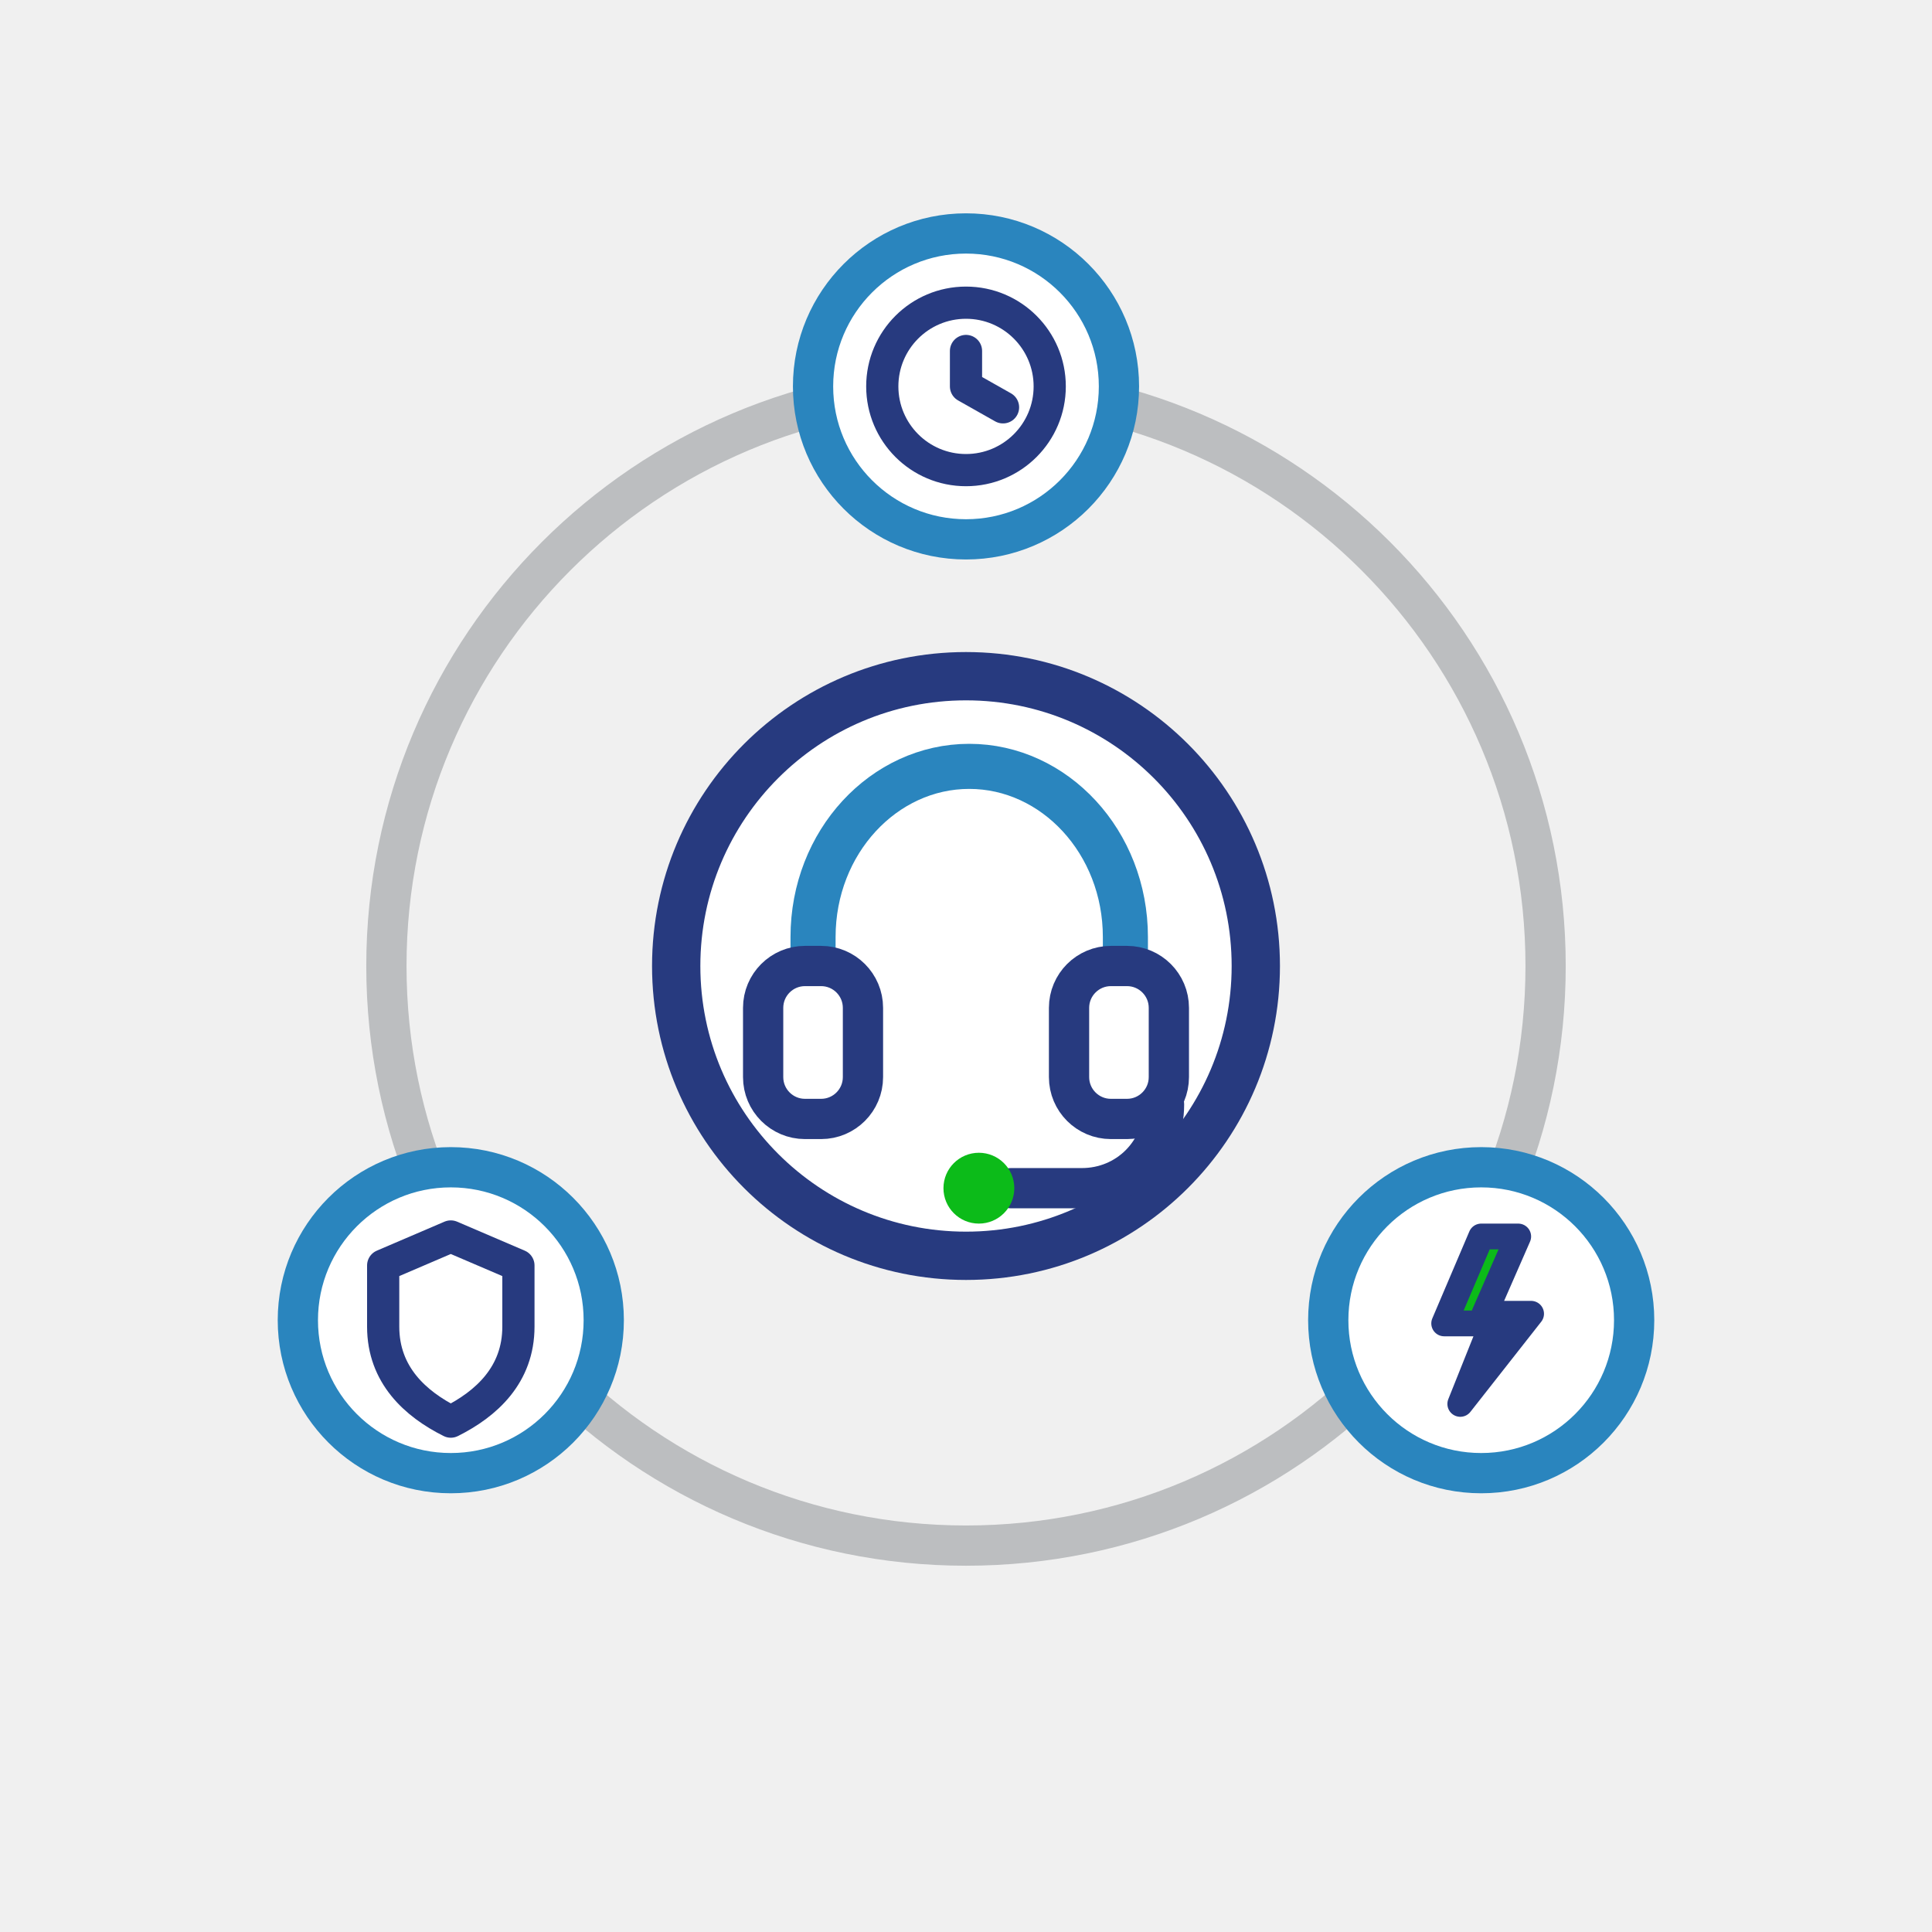
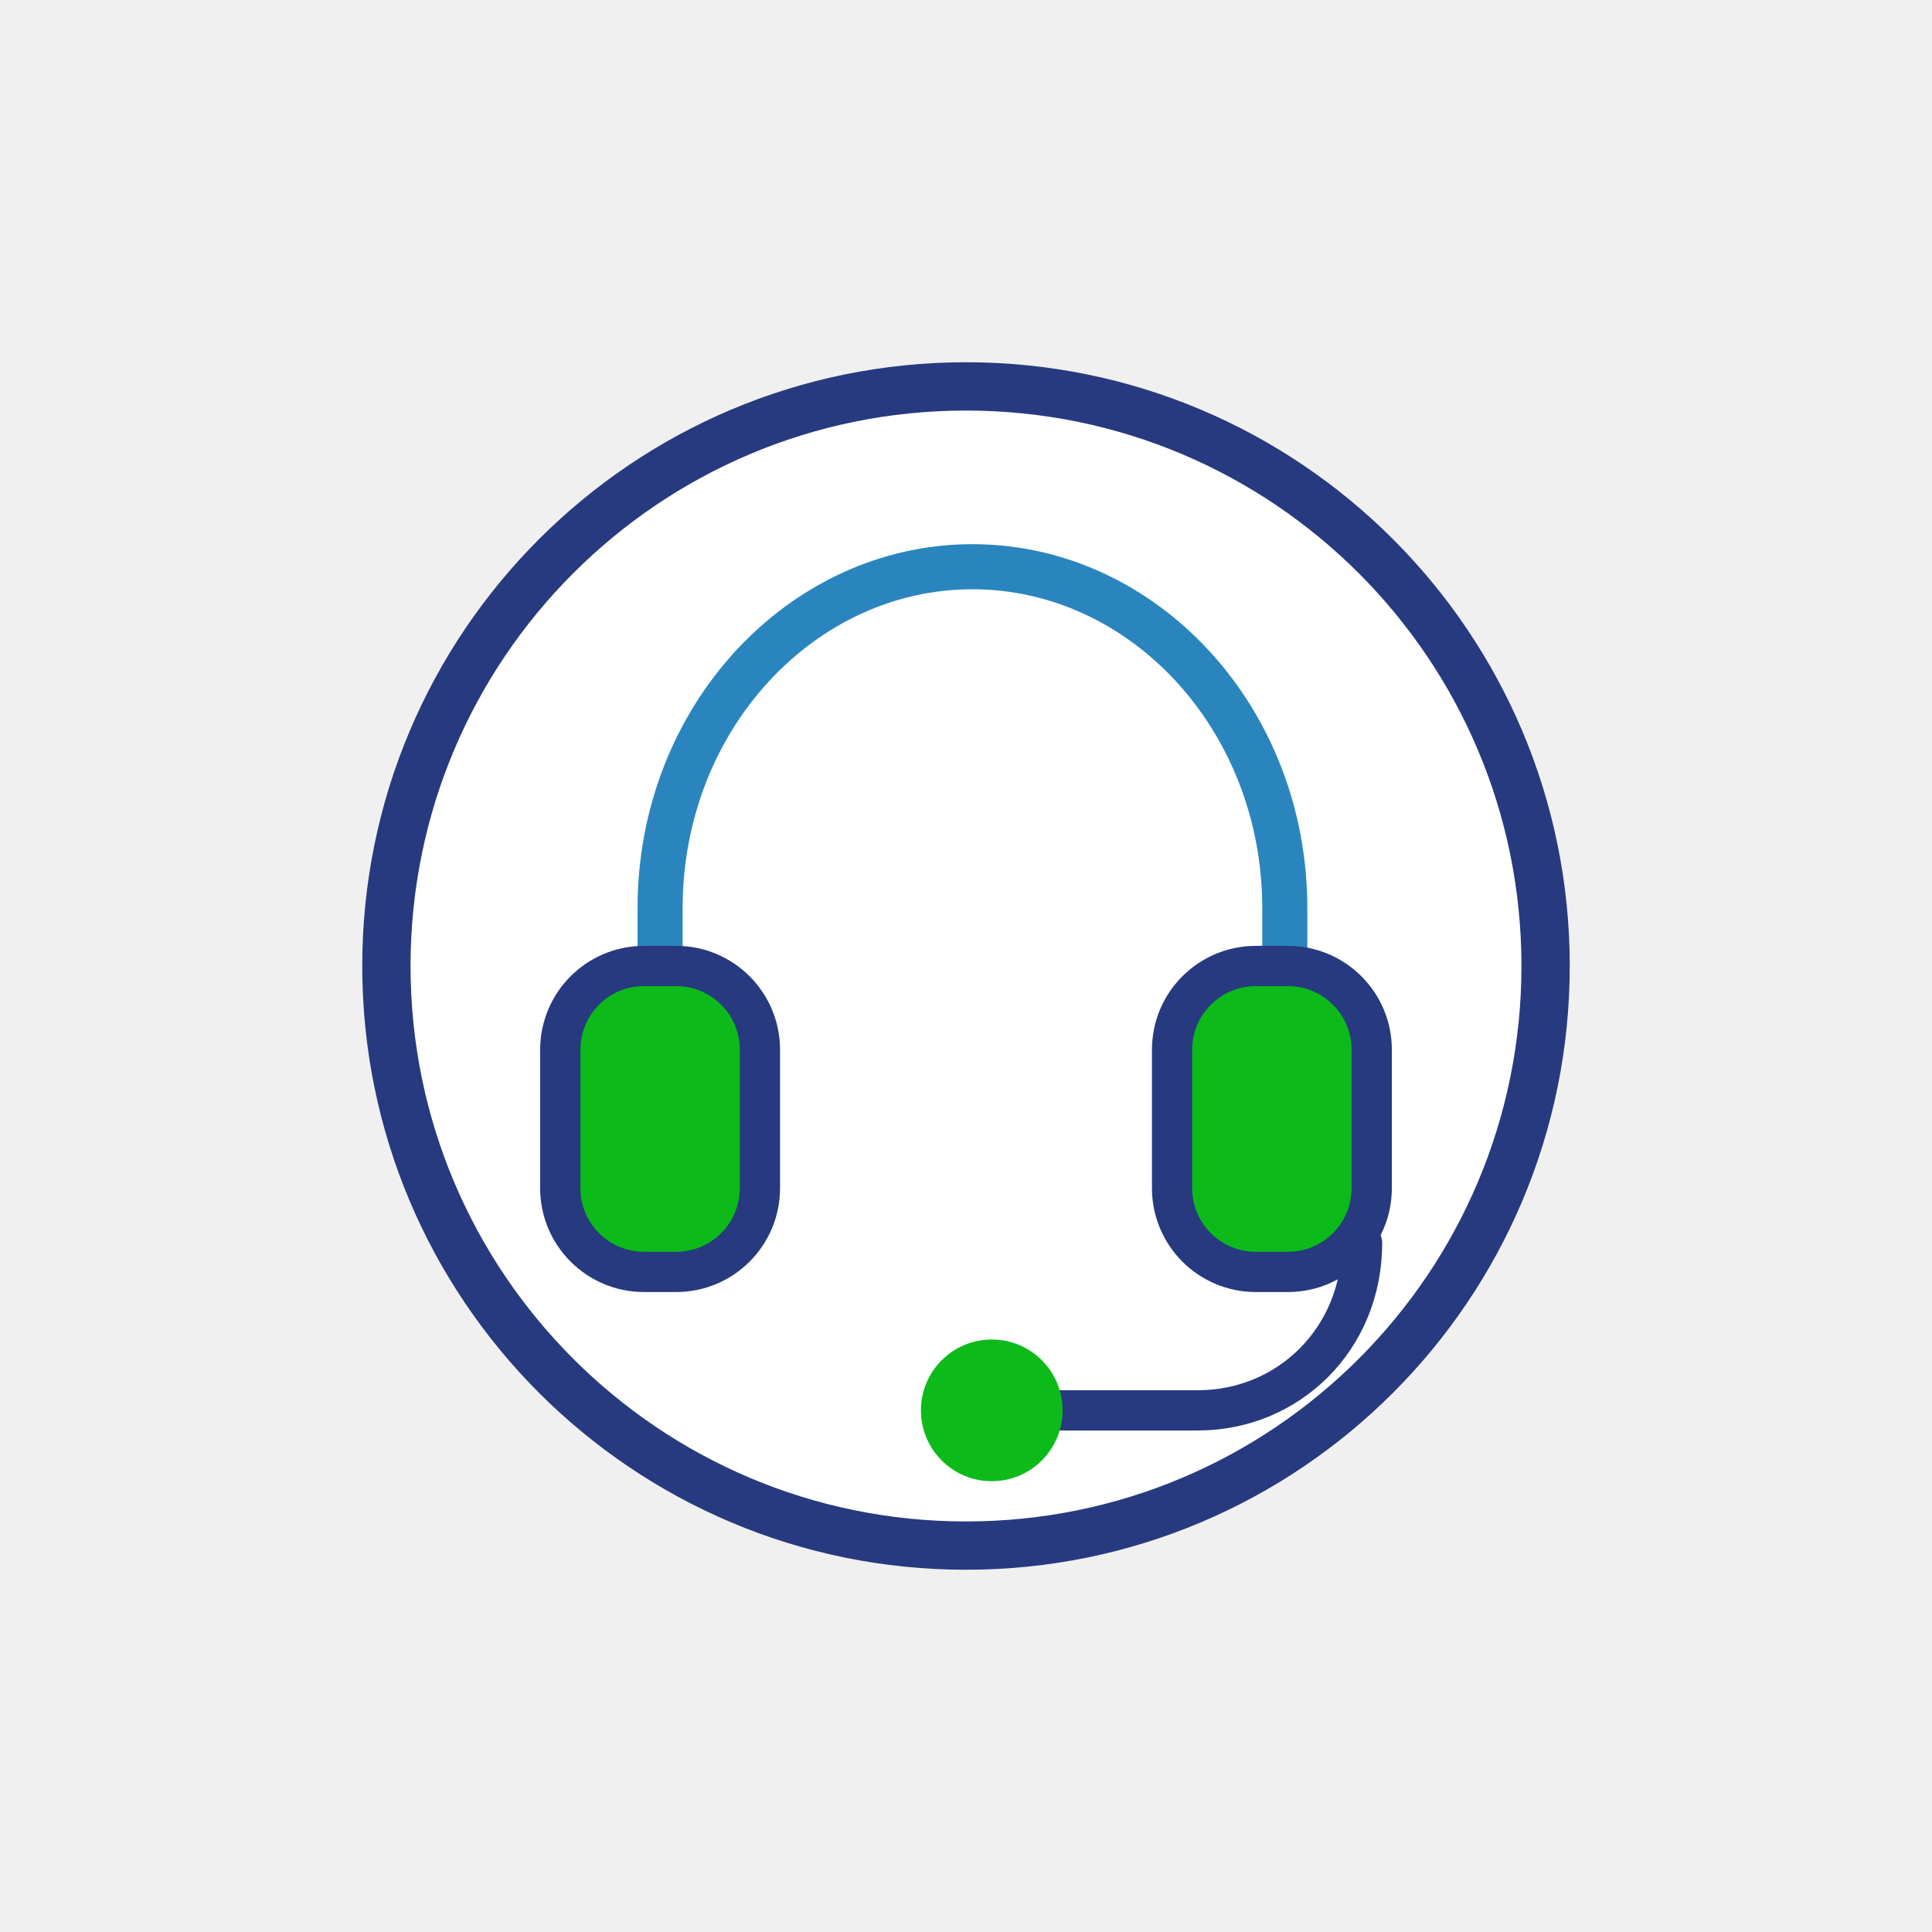
<svg xmlns="http://www.w3.org/2000/svg" width="120" height="120" viewBox="0 0 120 120" fill="none">
-   <circle cx="60" cy="60" r="36" stroke="#BCBEC0" stroke-width="2.5" />
-   <circle cx="60" cy="24" r="9.5" stroke="#2A85BE" stroke-width="2.5" fill="white" />
-   <circle cx="28" cy="82" r="9.5" stroke="#2A85BE" stroke-width="2.5" fill="white" />
-   <circle cx="92" cy="82" r="9.5" stroke="#2A85BE" stroke-width="2.5" fill="white" />
-   <circle cx="60" cy="24" r="5.2" stroke="#273A7F" stroke-width="2" fill="white" />
-   <path d="M60 24V21.8M60 24L62.3 25.3" stroke="#273A7F" stroke-width="2" stroke-linecap="round" />
-   <path d="M28 76.8L32.2 78.6V82.4C32.2 85.4 30.2 87.2 28 88.3C25.8 87.2 23.8 85.4 23.8 82.4V78.6L28 76.8Z" stroke="#273A7F" stroke-width="2" fill="white" stroke-linejoin="round" />
-   <path d="M92 76.8L89.7 82.2H92.7L90.7 87.2L95.1 81.6H92.2L94.3 76.8H92Z" fill="#0CBB19" stroke="#273A7F" stroke-width="1.6" stroke-linejoin="round" />
-   <circle cx="60" cy="60" r="18" stroke="#273A7F" stroke-width="3" fill="white" />
-   <path d="M50.5 61.5V58.2C50.5 52.3 54.9 47.6 60.2 47.6C65.5 47.6 69.9 52.3 69.9 58.2V61.5" stroke="#2A85BE" stroke-width="2.8" stroke-linecap="round" />
-   <rect x="47.4" y="60" width="6.2" height="9.5" rx="2.6" stroke="#273A7F" stroke-width="2.5" fill="white" />
-   <rect x="66.4" y="60" width="6.2" height="9.5" rx="2.6" stroke="#273A7F" stroke-width="2.5" fill="white" />
-   <path d="M72.3 68.6C72.3 71.6 70.0 73.8 67.2 73.8H62.8" stroke="#273A7F" stroke-width="2.5" stroke-linecap="round" />
-   <circle cx="60.8" cy="73.8" r="2.2" fill="#0CBB19" />
+   <circle cx="60" cy="60" r="36" stroke="#273A7F" stroke-width="3" fill="white" />
+   <path d="M41 63V56.4C41 44.6 49.8 35.2 60.4 35.2C71 35.2 79.8 44.6 79.8 56.4V63" stroke="#2A85BE" stroke-width="2.8" stroke-linecap="round" />
+   <rect x="34.8" y="60" width="12.4" height="19" rx="5.2" stroke="#273A7F" stroke-width="2.5" fill="#0CBB19" />
+   <rect x="72.8" y="60" width="12.4" height="19" rx="5.2" stroke="#273A7F" stroke-width="2.5" fill="#0CBB19" />
+   <path d="M84.6 77.2C84.6 83.2 80 87.6 74.4 87.6H65.6" stroke="#273A7F" stroke-width="2.5" stroke-linecap="round" />
+   <circle cx="61.6" cy="87.6" r="4.4" fill="#0CBB19" />
</svg>
